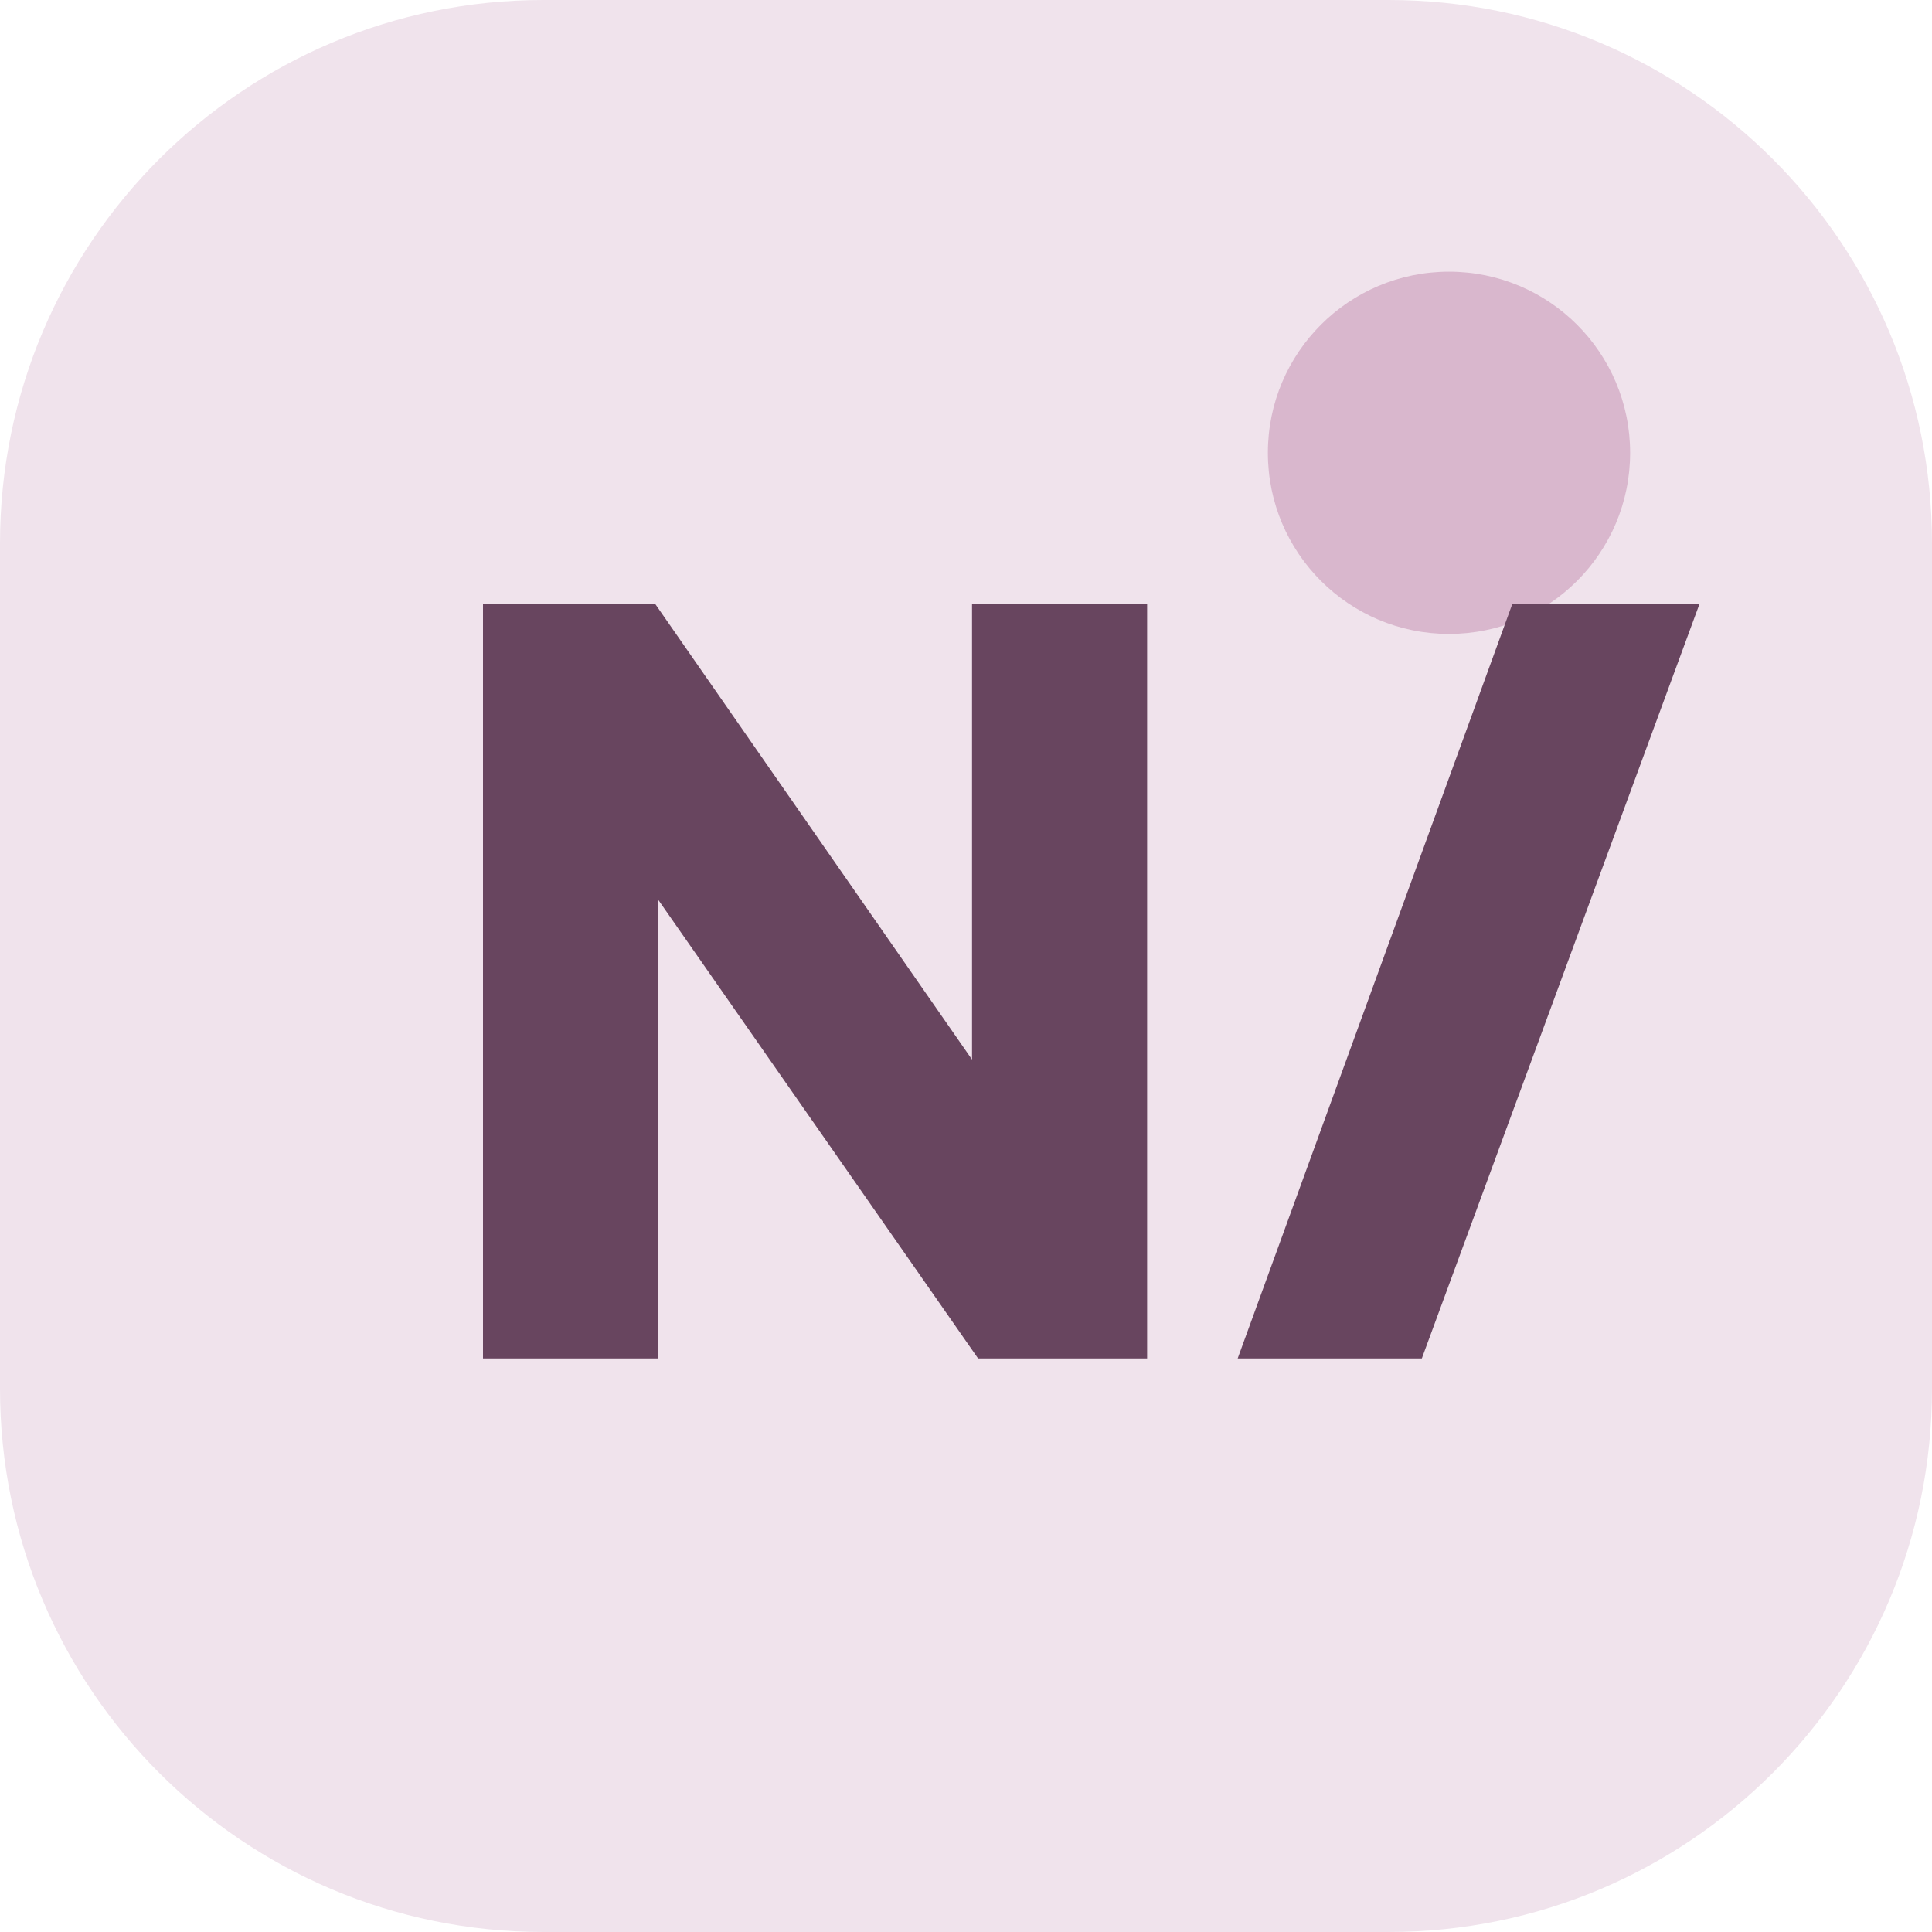
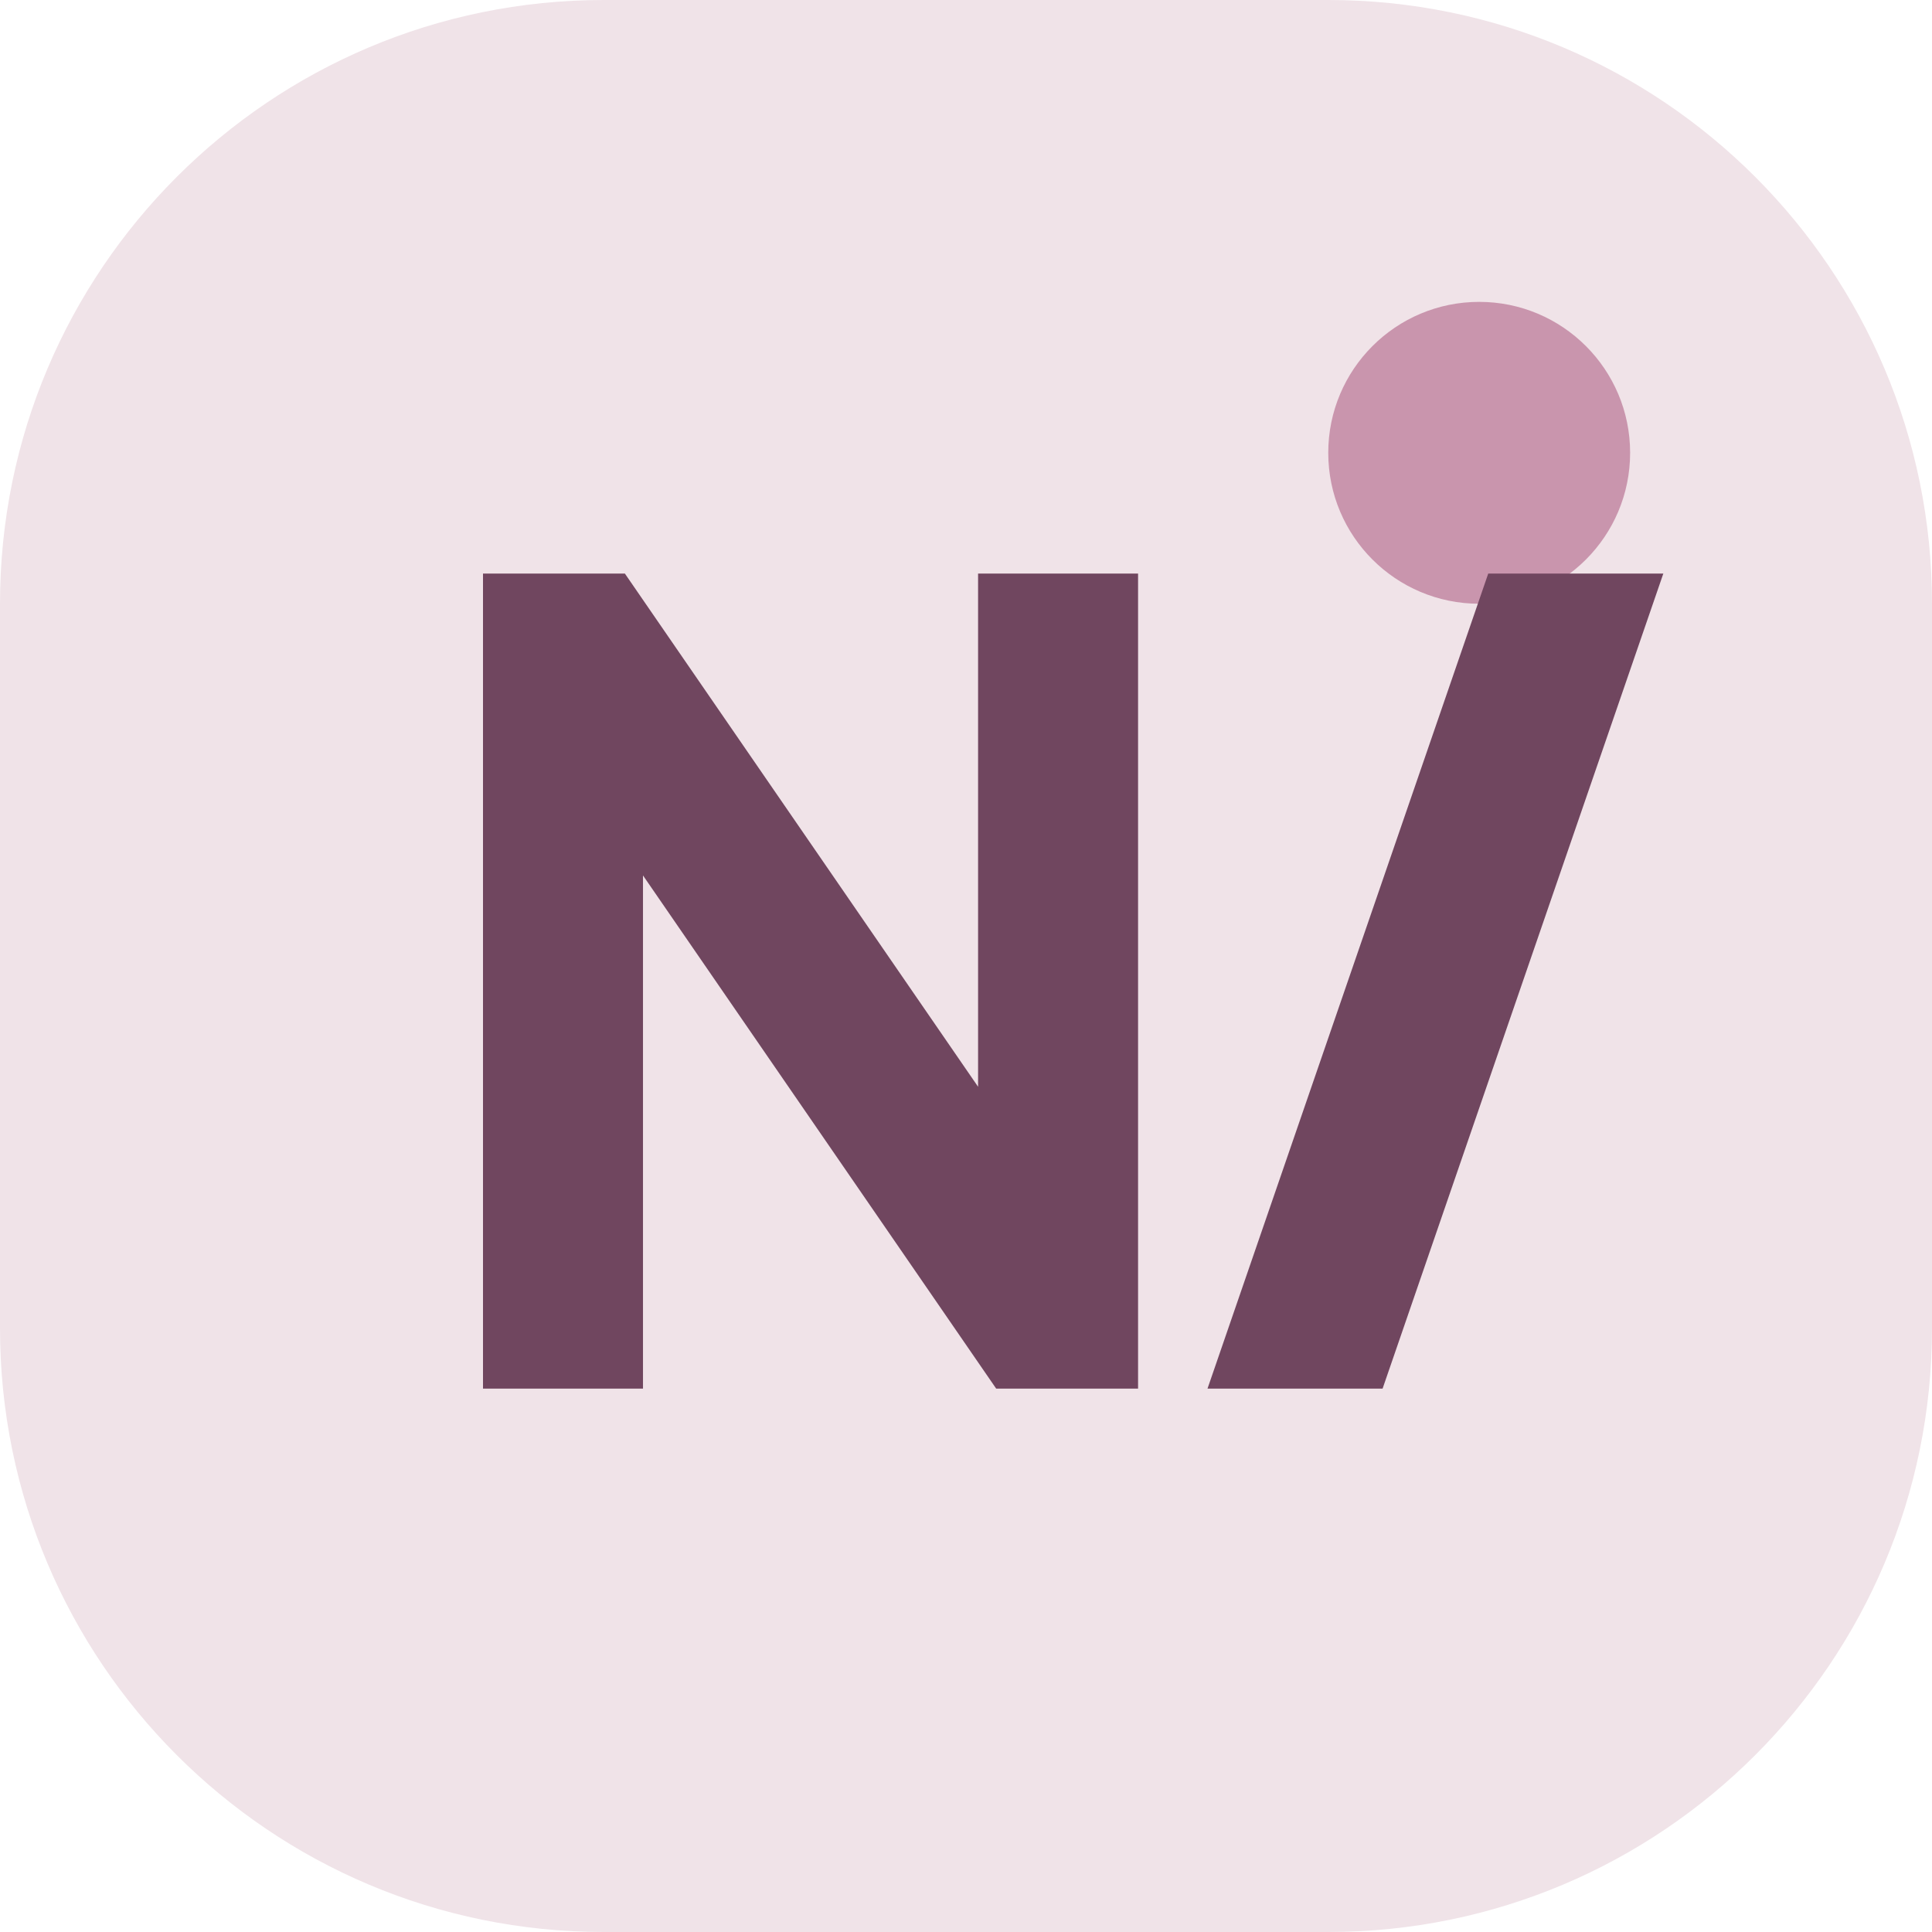
<svg xmlns="http://www.w3.org/2000/svg" viewBox="0 0 64 64">
-   <rect width="64" height="64" rx="18" fill="#f0e3ec" />
-   <circle cx="48" cy="15" r="6" fill="#d9b7cd" />
-   <path d="M16 45V20h5.7l10.5 15.1V20H38v25h-5.6L21.8 29.8V45H16Zm25 0 9.1-25h6.2l-9.2 25H41Z" fill="#68455f" />
+   <rect width="64" height="64" rx="20" fill="#f0e3e8" />
+   <circle cx="49" cy="15" r="5" fill="#c995ad" />
+   <path d="M16 46V19h4.7l11.7 17V19h5.3v27H33L21.3 29v17H16Zm24 0 9.3-27h5.8l-9.3 27H40Z" fill="#70465f" />
</svg>
